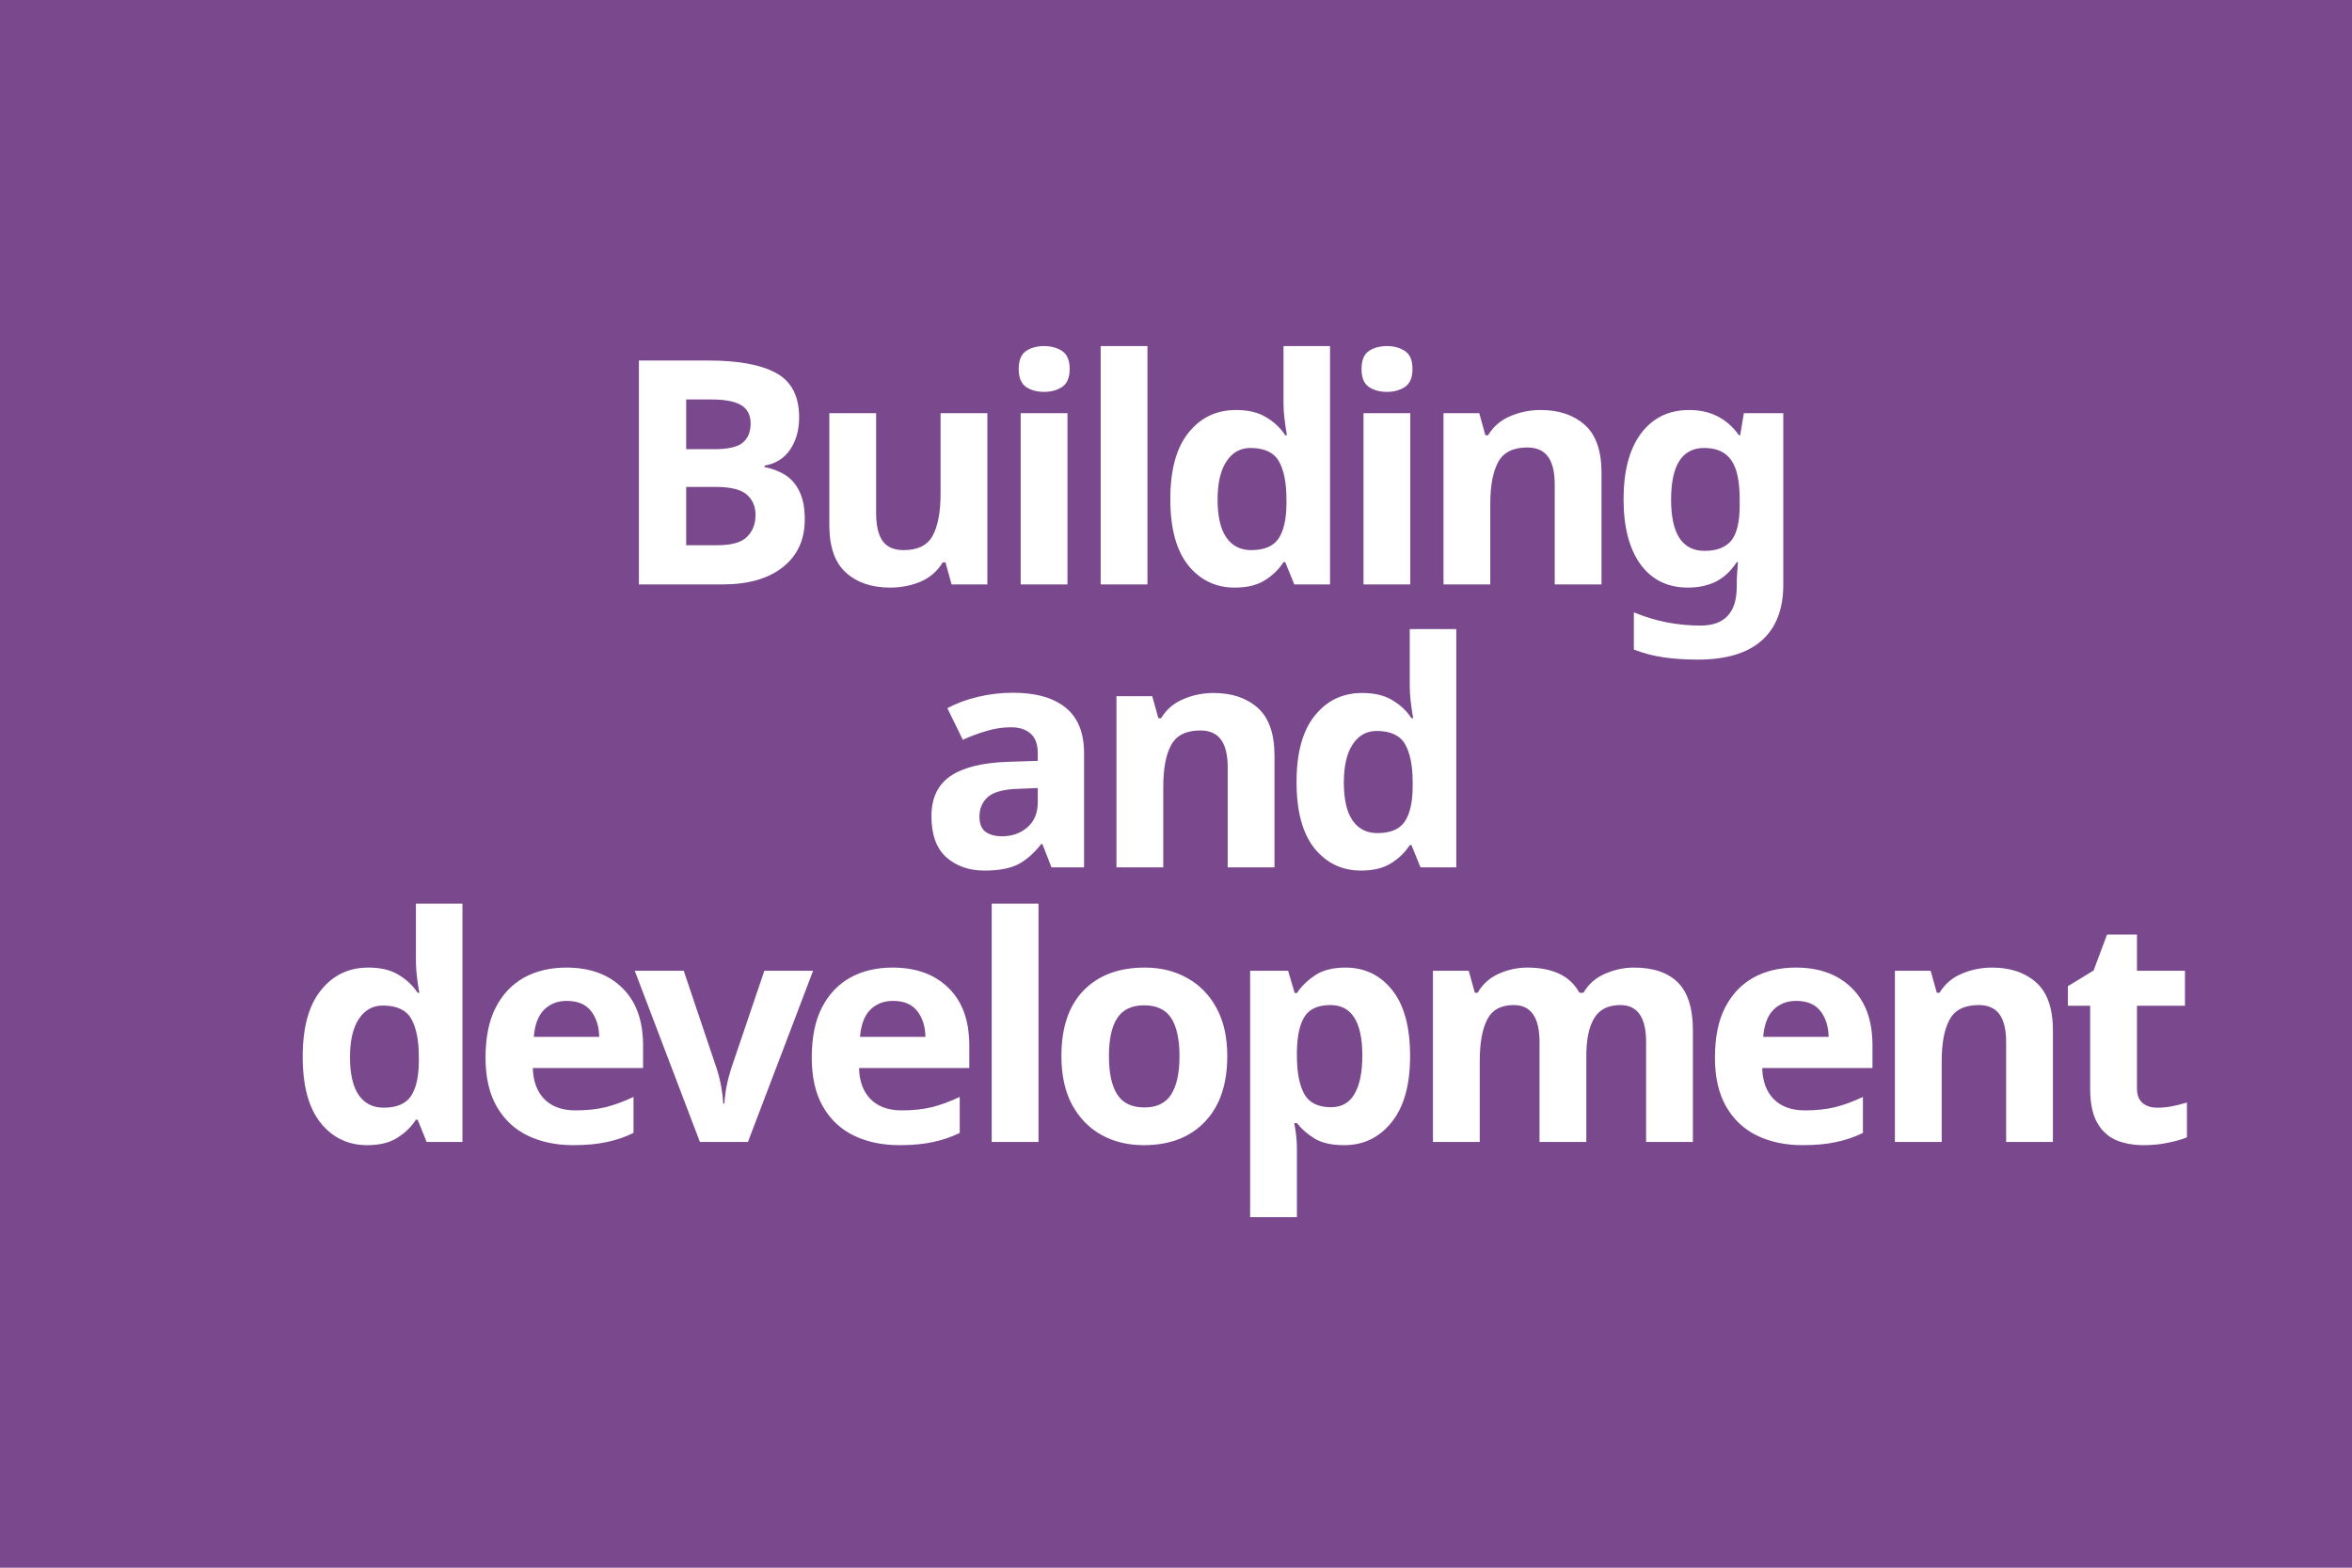
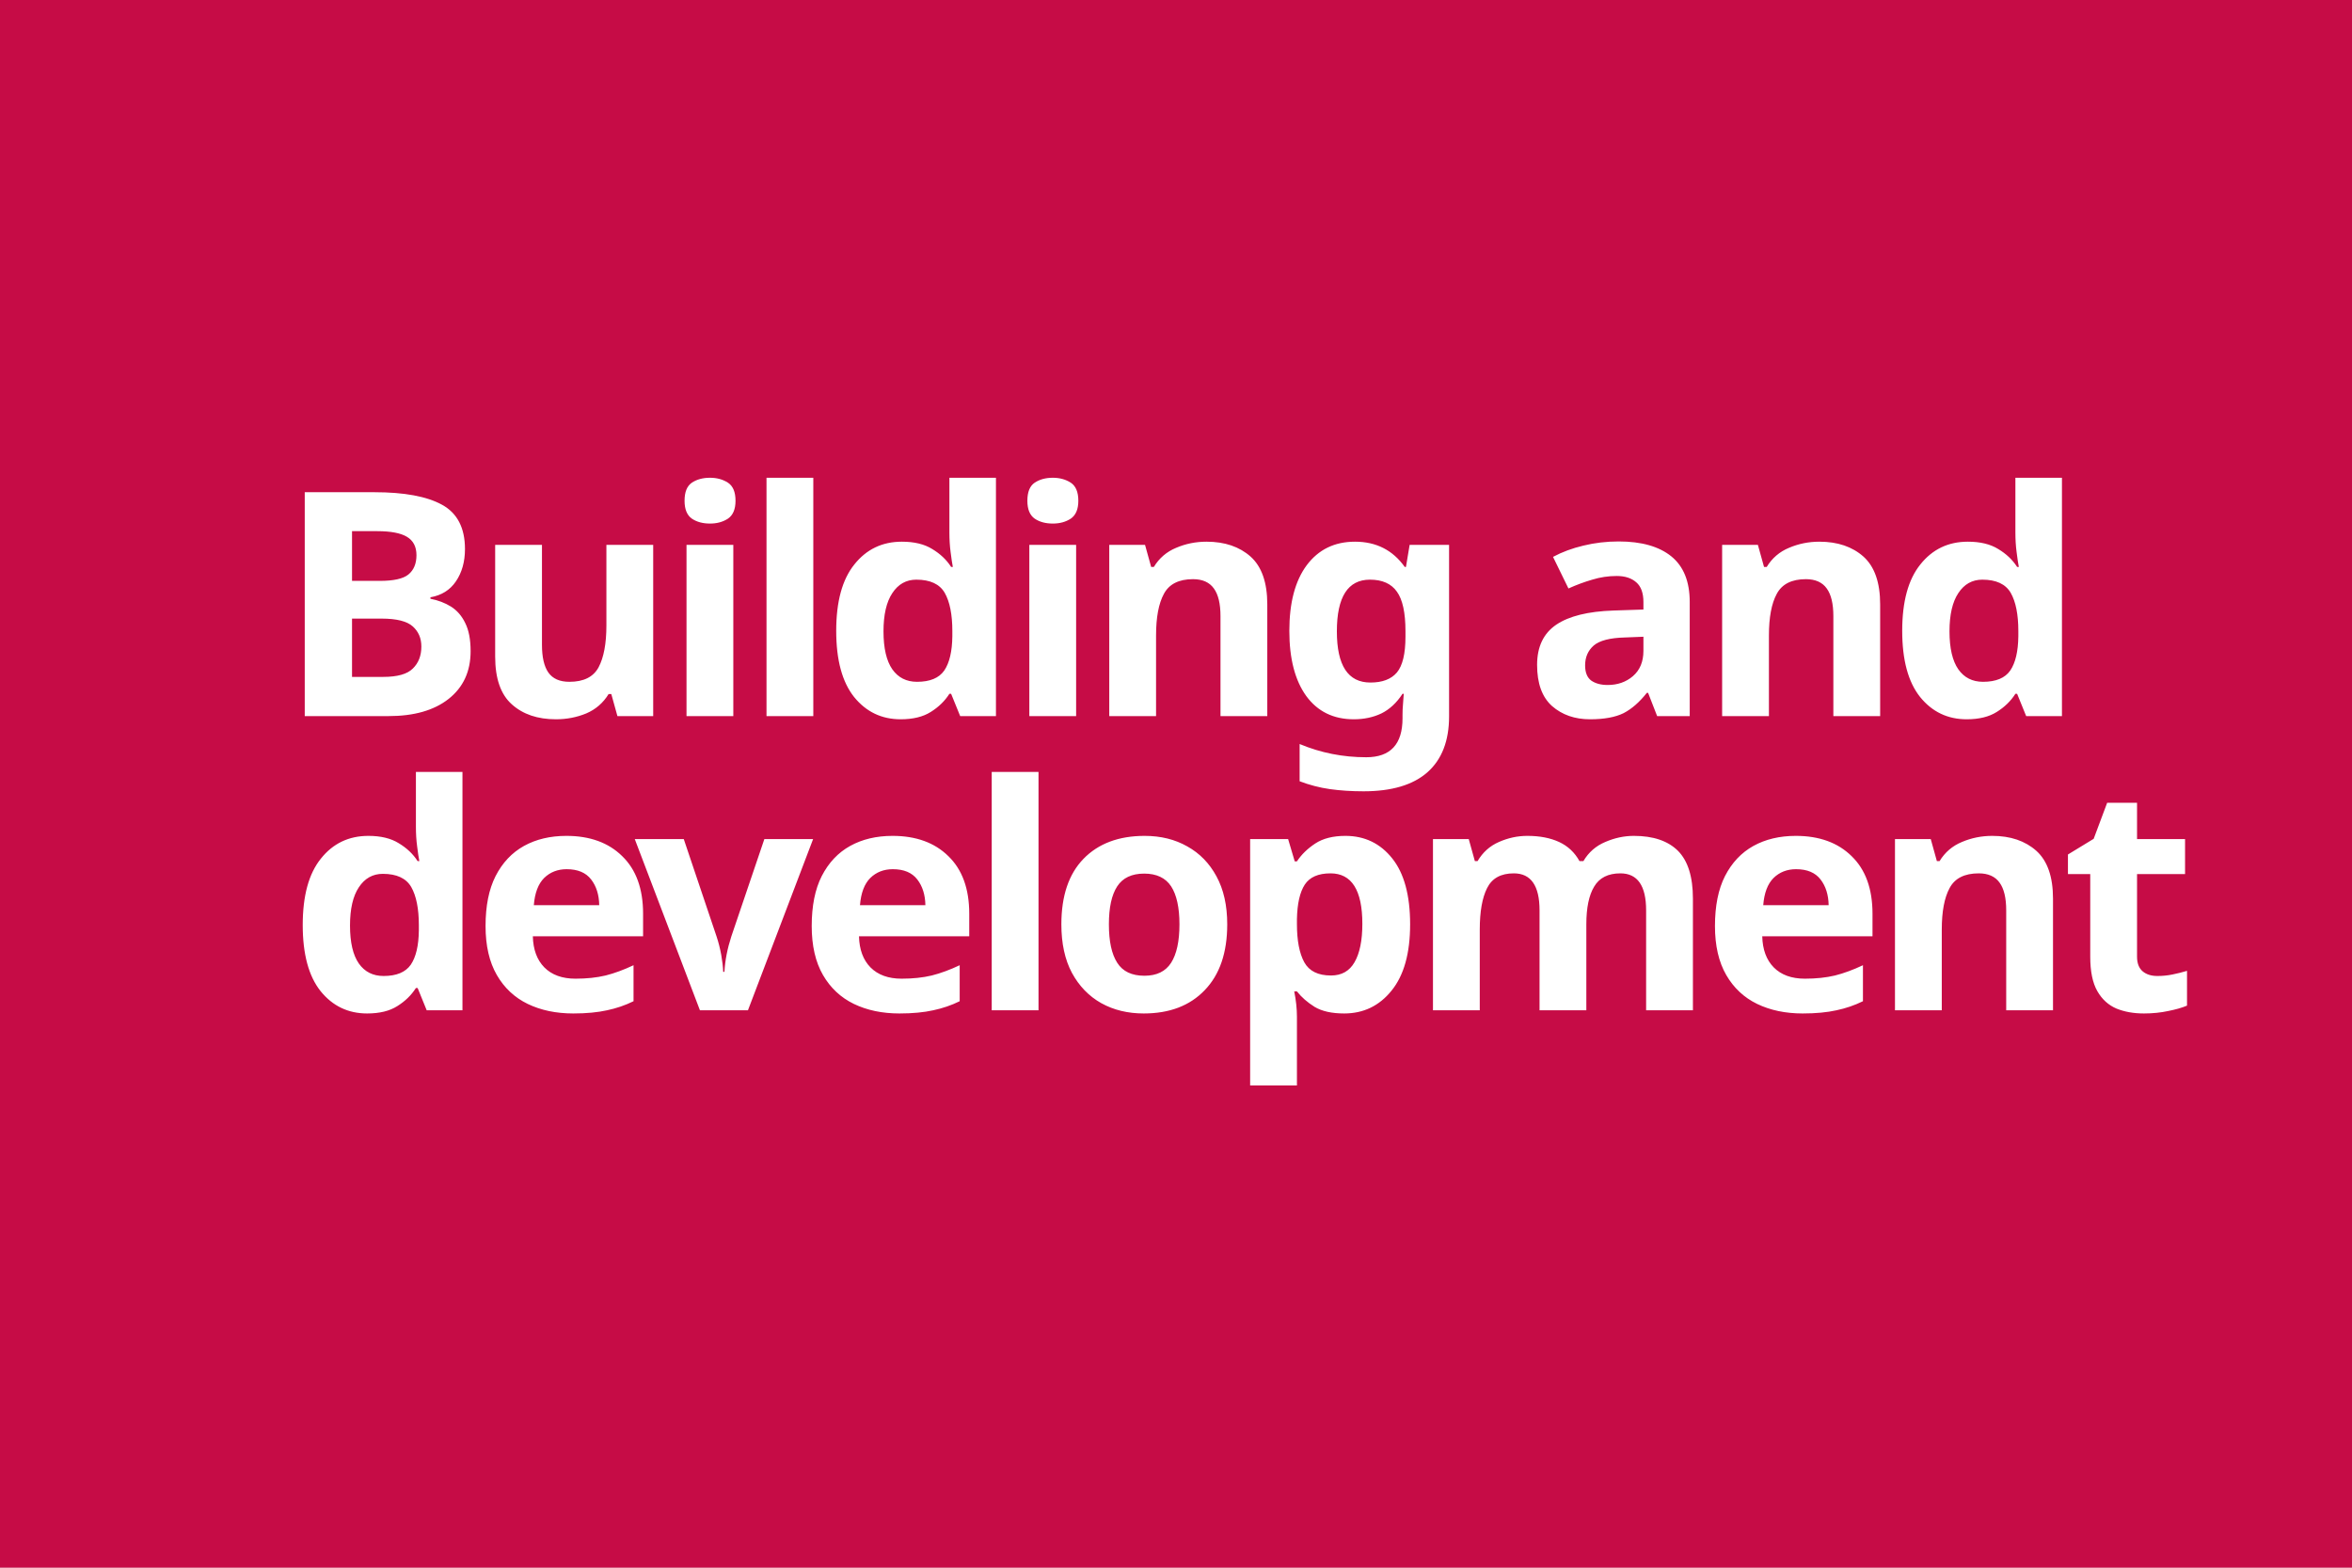
<svg xmlns="http://www.w3.org/2000/svg" width="150" height="100" viewBox="0 0 150 100" id="svg2" version="1.1">
  <defs id="defs4" />
  <g id="layer1" transform="translate(0,-952.3622)">
-     <rect style="opacity:0.98;fill:#77448b;fill-opacity:1" id="rect4136-4-5-6-2-6" width="150" height="100" x="3.8146973e-005" y="952.362" />
-     <g id="g4153" transform="translate(13.4497,0.9493792)">
-       <text id="text4873-0-59" y="988.694" x="25.5" style="font-style:normal;font-weight:normal;font-size:20px;line-height:125%;font-family:sans-serif;letter-spacing:0px;word-spacing:0px;fill:#ffffff;fill-opacity:1;stroke:none;stroke-width:1px;stroke-linecap:butt;stroke-linejoin:miter;stroke-opacity:1" xml:space="preserve">
-         <tspan style="font-style:normal;font-variant:normal;font-weight:bold;font-stretch:normal;font-size:20px;font-family:'Swis721 BT';-inkscape-font-specification:'Swis721 BT Bold';letter-spacing:-1px;fill:#ffffff" y="988.694" x="25.5" id="tspan4875-4-45">Building</tspan>
+     <rect style="opacity:1;fill:#c60c46;fill-opacity:1" id="rect4136-4-5-6-2-0-6-4-6-8-1" width="150" height="100" x="0" y="952.362" />
+     <g transform="translate(-775.4671,381.8376)" id="g4690">
+       <text id="text4873-0-59-0-00-3-4-1" y="634.971" x="793.866" style="font-style:normal;font-weight:normal;font-size:20px;line-height:125%;font-family:sans-serif;letter-spacing:0px;word-spacing:0px;fill:#ffffff;fill-opacity:1;stroke:none;stroke-width:1px;stroke-linecap:butt;stroke-linejoin:miter;stroke-opacity:1" xml:space="preserve">
+         <tspan style="font-style:normal;font-variant:normal;font-weight:bold;font-stretch:normal;font-size:20px;font-family:'Swis721 BT';-inkscape-font-specification:'Swis721 BT Bold';letter-spacing:-1px;fill:#ffffff" y="634.971" x="793.866" id="tspan4875-4-45-5-9-6-7-8">development</tspan>
      </text>
-       <text id="text4873-0-59-5" y="1006.743" x="45.109" style="font-style:normal;font-weight:normal;font-size:20px;line-height:125%;font-family:sans-serif;letter-spacing:0px;word-spacing:0px;fill:#ffffff;fill-opacity:1;stroke:none;stroke-width:1px;stroke-linecap:butt;stroke-linejoin:miter;stroke-opacity:1" xml:space="preserve">
-         <tspan style="font-style:normal;font-variant:normal;font-weight:bold;font-stretch:normal;font-size:20px;font-family:'Swis721 BT';-inkscape-font-specification:'Swis721 BT Bold';letter-spacing:-1px;fill:#ffffff" y="1006.743" x="45.109" id="tspan4875-4-45-9">and</tspan>
-       </text>
-       <text id="text4873-0-59-4" y="1024.259" x="4.949" style="font-style:normal;font-weight:normal;font-size:20px;line-height:125%;font-family:sans-serif;letter-spacing:0px;word-spacing:0px;fill:#ffffff;fill-opacity:1;stroke:none;stroke-width:1px;stroke-linecap:butt;stroke-linejoin:miter;stroke-opacity:1" xml:space="preserve">
-         <tspan style="font-style:normal;font-variant:normal;font-weight:bold;font-stretch:normal;font-size:20px;font-family:'Swis721 BT';-inkscape-font-specification:'Swis721 BT Bold';letter-spacing:-1px;fill:#ffffff" y="1024.259" x="4.949" id="tspan4875-4-45-3">development</tspan>
+       <text id="text4873-0-59-0-00-5-5-8-5" y="616.205" x="793.104" style="font-style:normal;font-weight:normal;font-size:20px;line-height:125%;font-family:sans-serif;letter-spacing:0px;word-spacing:0px;fill:#ffffff;fill-opacity:1;stroke:none;stroke-width:1px;stroke-linecap:butt;stroke-linejoin:miter;stroke-opacity:1" xml:space="preserve">
+         <tspan style="font-style:normal;font-variant:normal;font-weight:bold;font-stretch:normal;font-size:20px;font-family:'Swis721 BT';-inkscape-font-specification:'Swis721 BT Bold';letter-spacing:-1px;fill:#ffffff" y="616.205" x="793.104" id="tspan4875-4-45-5-9-9-3-4-4">Building and</tspan>
      </text>
    </g>
  </g>
</svg>
